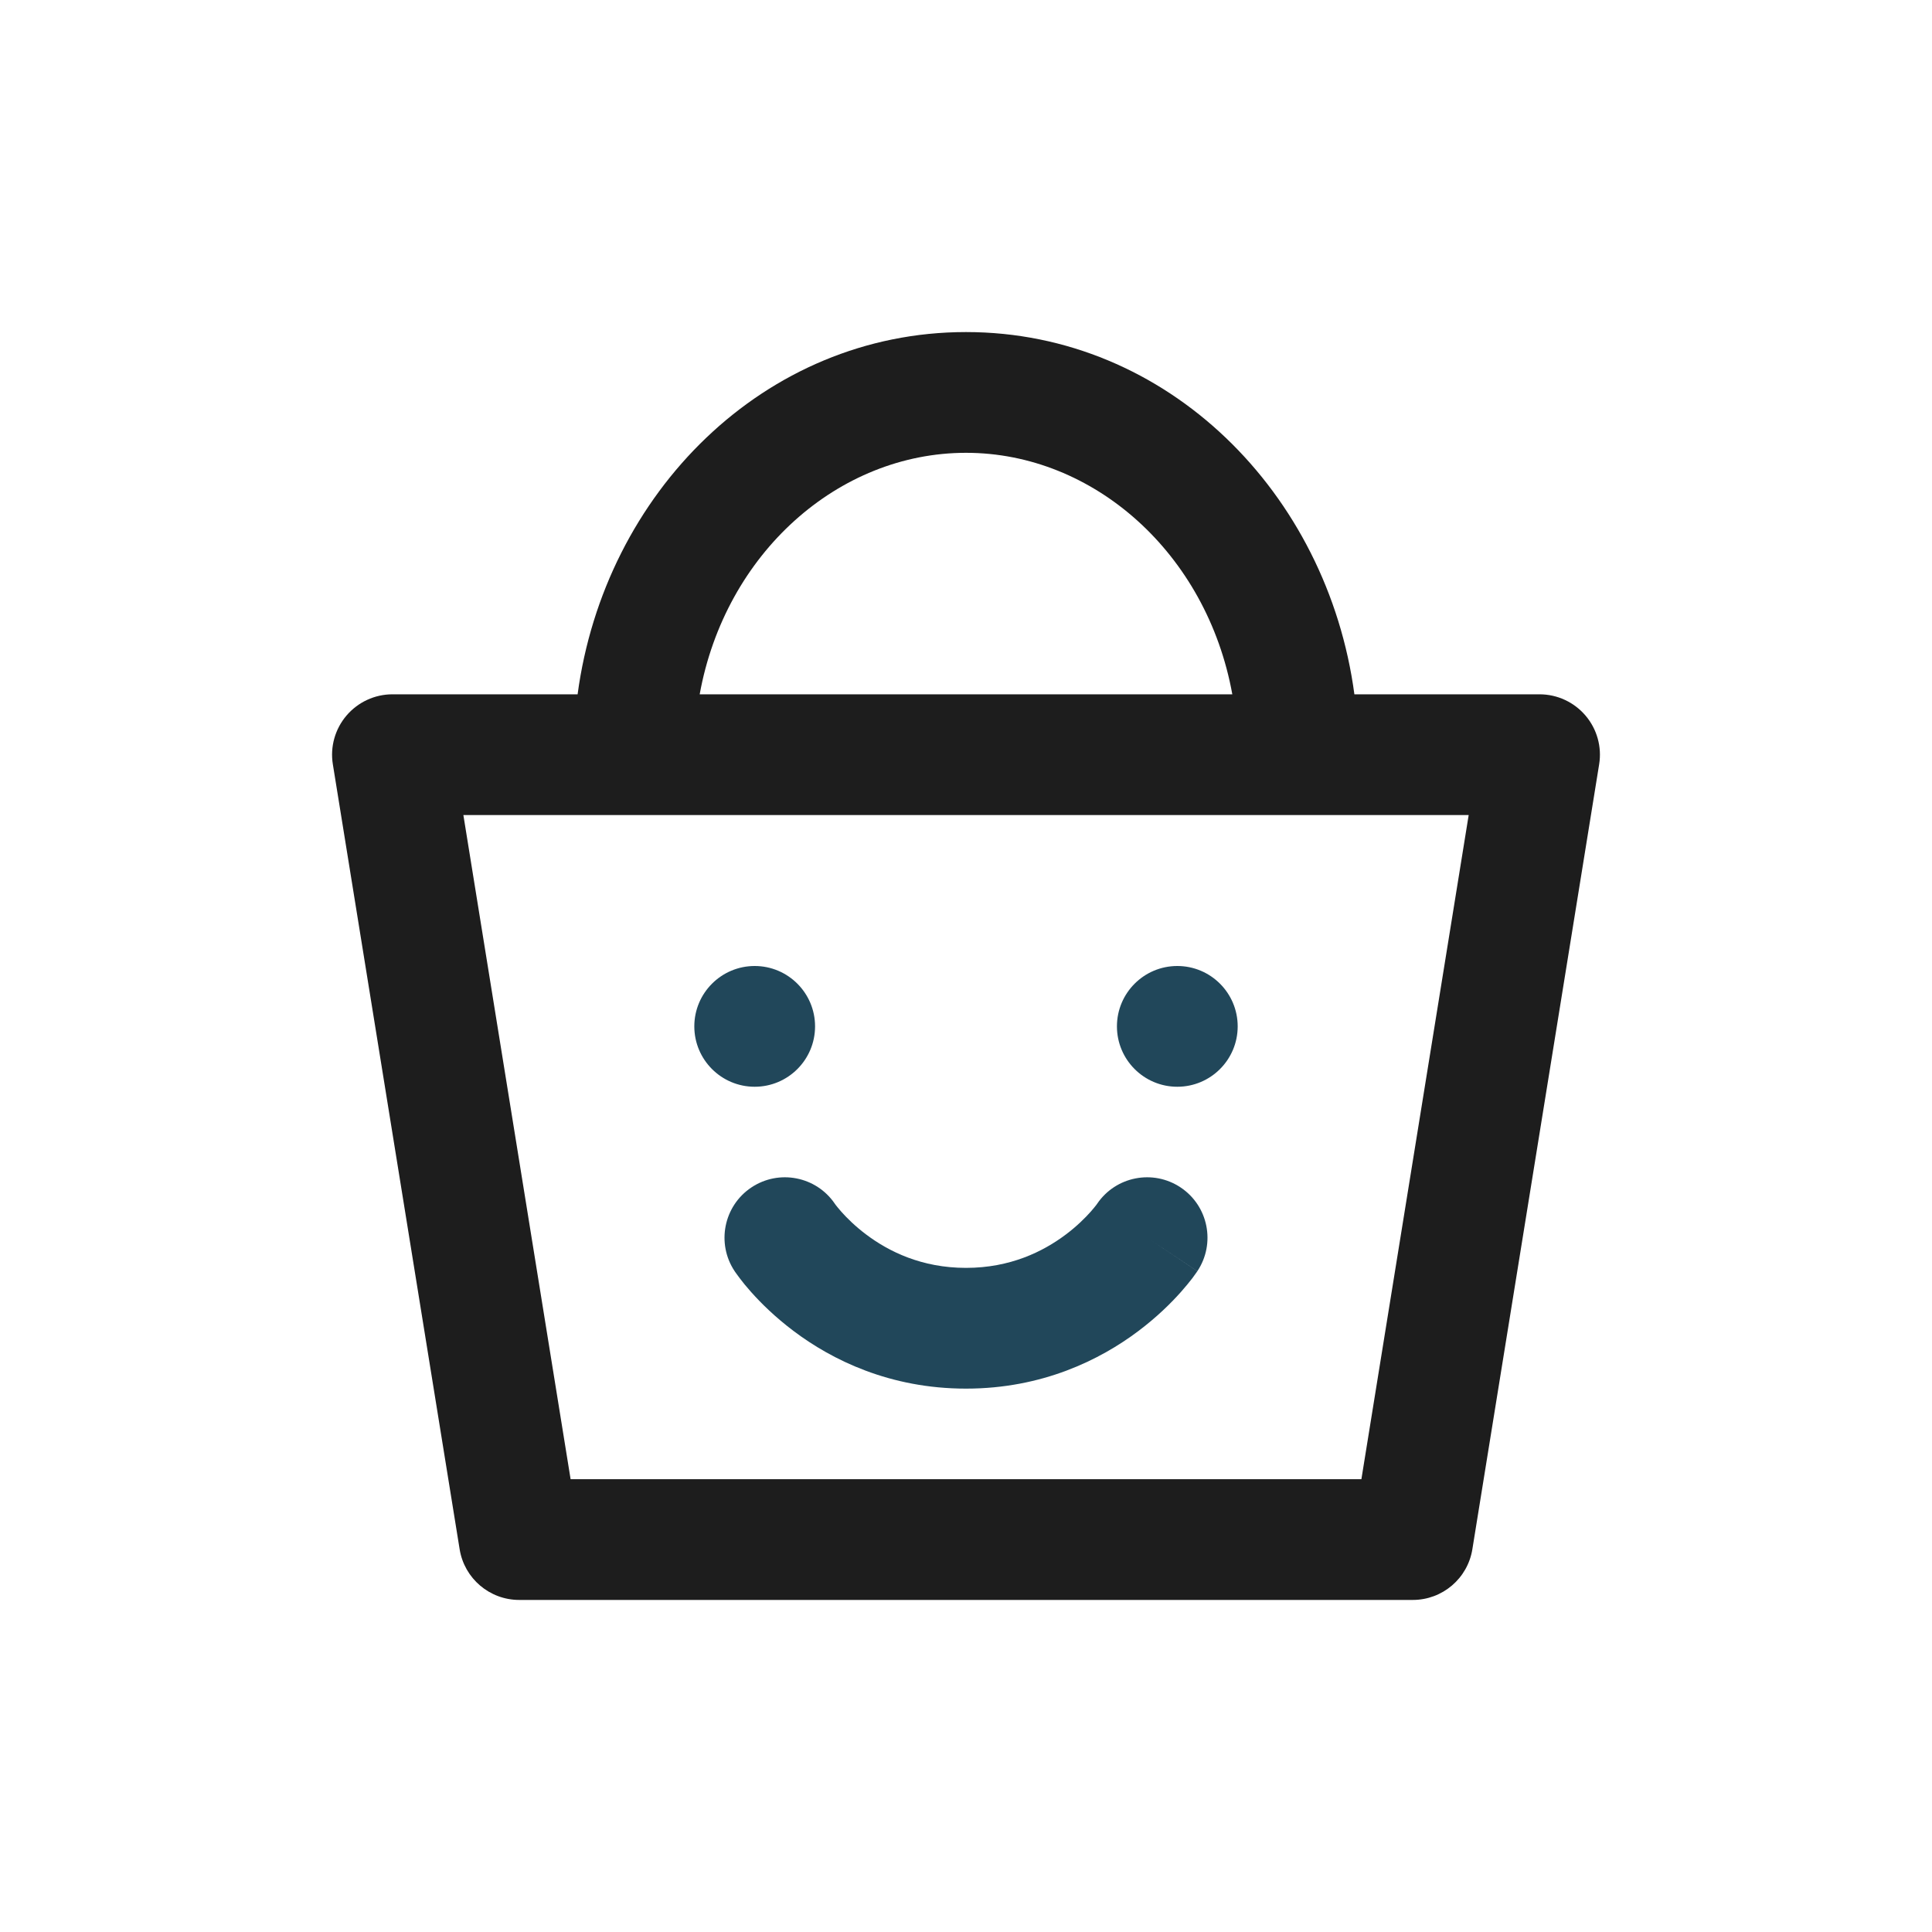
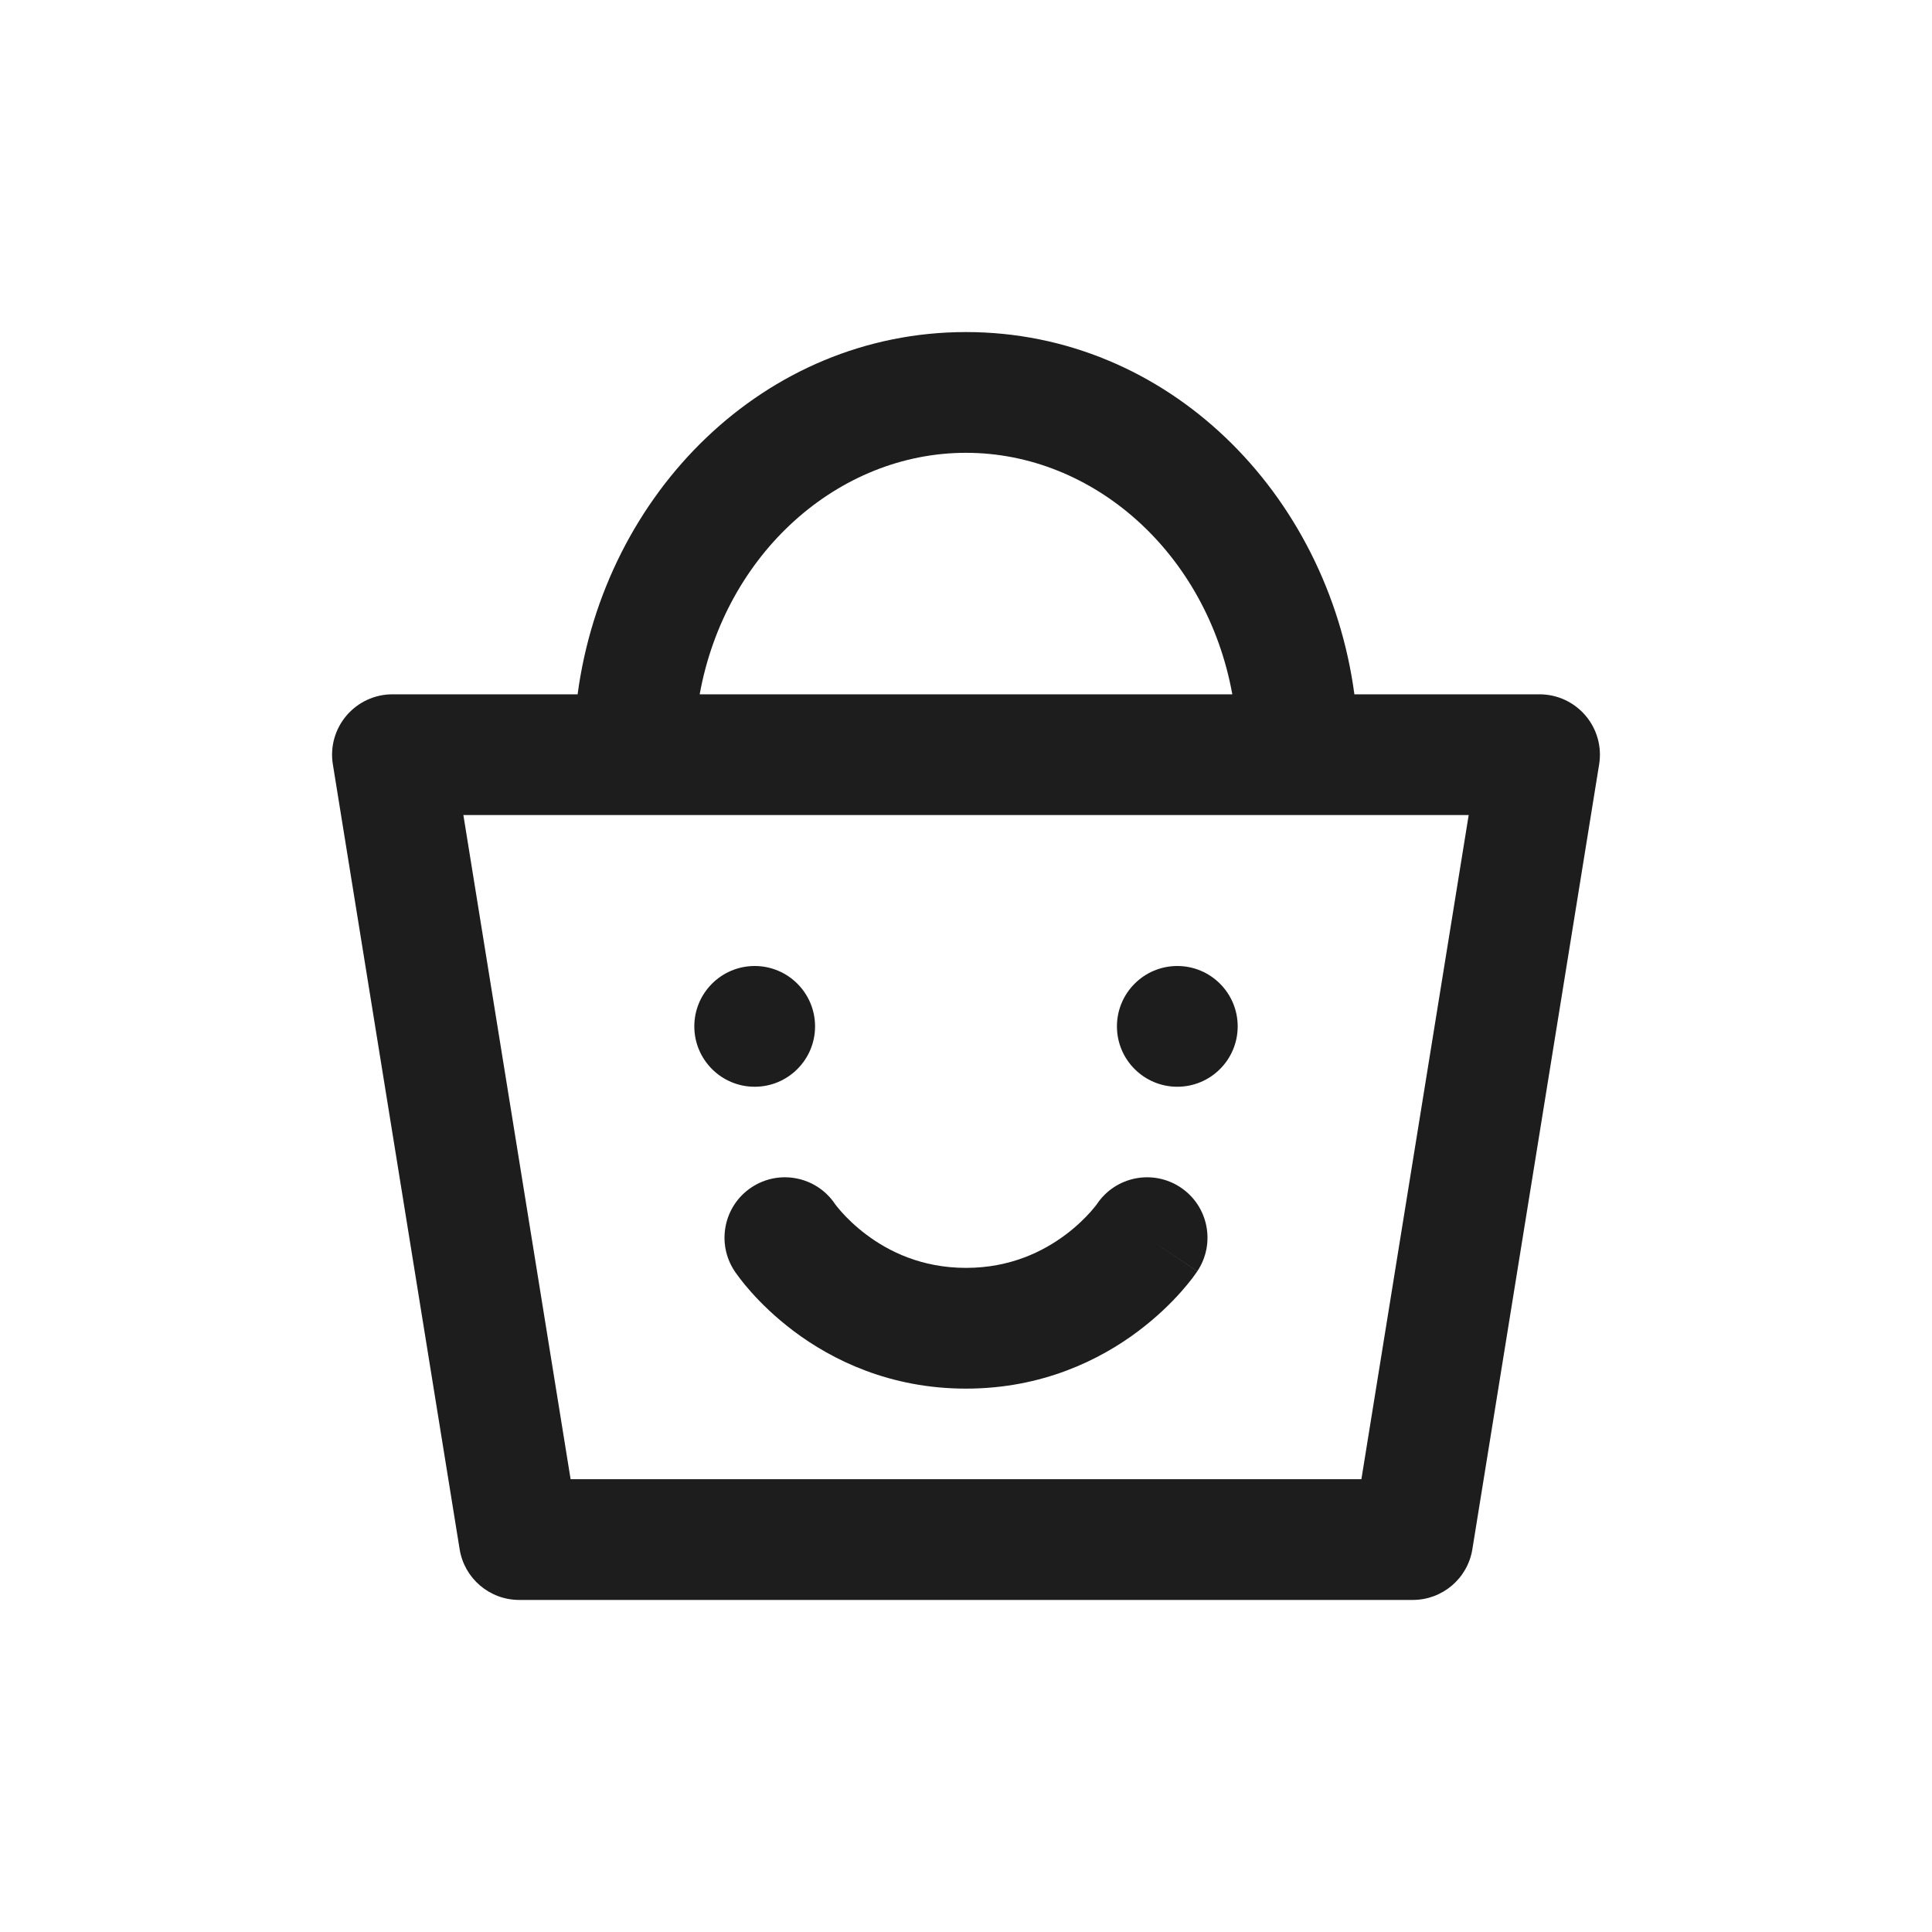
<svg xmlns="http://www.w3.org/2000/svg" width="32" height="32" viewBox="0 0 32 32" fill="none">
  <circle cx="16" cy="16" r="16" fill="" />
-   <path d="M13.5 17C13.5 17.552 13.052 18 12.5 18C11.948 18 11.5 17.552 11.5 17C11.5 16.448 11.948 16 12.5 16C13.052 16 13.5 16.448 13.5 17Z" fill="#21475A" />
-   <path fill-rule="evenodd" clip-rule="evenodd" d="M13.827 19.937C13.519 19.484 12.902 19.363 12.445 19.668C11.986 19.974 11.862 20.595 12.168 21.055L13 20.5C12.168 21.055 12.168 21.055 12.168 21.055L12.169 21.056L12.17 21.058L12.173 21.062L12.179 21.071L12.197 21.096C12.211 21.116 12.229 21.141 12.252 21.171C12.296 21.23 12.359 21.308 12.44 21.399C12.601 21.58 12.837 21.815 13.15 22.05C13.779 22.522 14.735 23 16 23C17.265 23 18.221 22.522 18.85 22.05C19.163 21.815 19.399 21.58 19.56 21.399C19.641 21.308 19.703 21.23 19.749 21.171C19.771 21.141 19.789 21.116 19.803 21.096L19.821 21.071L19.827 21.062L19.83 21.058L19.831 21.056C19.831 21.056 19.832 21.055 19 20.5L19.832 21.055C20.138 20.595 20.014 19.974 19.555 19.668C19.098 19.363 18.481 19.484 18.173 19.937C18.171 19.94 18.166 19.947 18.158 19.958C18.14 19.981 18.109 20.02 18.065 20.07C17.976 20.17 17.837 20.31 17.65 20.45C17.279 20.728 16.735 21 16 21C15.265 21 14.721 20.728 14.35 20.45C14.163 20.31 14.024 20.17 13.935 20.07C13.891 20.02 13.86 19.981 13.842 19.958C13.836 19.95 13.831 19.944 13.829 19.94L13.827 19.937ZM18.169 19.944C18.17 19.942 18.172 19.939 18.173 19.937L18.171 19.94L18.17 19.943" fill="#21475A" />
-   <path d="M20.5 17C20.5 17.552 20.052 18 19.5 18C18.948 18 18.5 17.552 18.5 17C18.5 16.448 18.948 16 19.5 16C20.052 16 20.5 16.448 20.5 17Z" fill="#21475A" />
+   <path d="M13.5 17C13.5 17.552 13.052 18 12.5 18C11.948 18 11.5 17.552 11.5 17C11.5 16.448 11.948 16 12.5 16C13.052 16 13.5 16.448 13.5 17Z" fill="#1D1D1D" />
+   <path fill-rule="evenodd" clip-rule="evenodd" d="M13.827 19.937C13.519 19.484 12.902 19.363 12.445 19.668C11.986 19.974 11.862 20.595 12.168 21.055L13 20.5C12.168 21.055 12.168 21.055 12.168 21.055L12.169 21.056L12.17 21.058L12.173 21.062L12.179 21.071L12.197 21.096C12.211 21.116 12.229 21.141 12.252 21.171C12.296 21.23 12.359 21.308 12.44 21.399C12.601 21.58 12.837 21.815 13.15 22.05C13.779 22.522 14.735 23 16 23C17.265 23 18.221 22.522 18.85 22.05C19.163 21.815 19.399 21.58 19.56 21.399C19.641 21.308 19.703 21.23 19.749 21.171C19.771 21.141 19.789 21.116 19.803 21.096L19.821 21.071L19.827 21.062L19.83 21.058L19.831 21.056C19.831 21.056 19.832 21.055 19 20.5L19.832 21.055C20.138 20.595 20.014 19.974 19.555 19.668C19.098 19.363 18.481 19.484 18.173 19.937C18.171 19.94 18.166 19.947 18.158 19.958C18.14 19.981 18.109 20.02 18.065 20.07C17.976 20.17 17.837 20.31 17.65 20.45C17.279 20.728 16.735 21 16 21C15.265 21 14.721 20.728 14.35 20.45C14.163 20.31 14.024 20.17 13.935 20.07C13.891 20.02 13.86 19.981 13.842 19.958C13.836 19.95 13.831 19.944 13.829 19.94L13.827 19.937ZM18.169 19.944C18.17 19.942 18.172 19.939 18.173 19.937L18.171 19.94L18.17 19.943" fill="#1D1D1D" />
+   <path d="M20.5 17C20.5 17.552 20.052 18 19.5 18C18.948 18 18.5 17.552 18.5 17C18.5 16.448 18.948 16 19.5 16C20.052 16 20.5 16.448 20.5 17Z" fill="#1D1D1D" />
  <path fill-rule="evenodd" clip-rule="evenodd" d="M25.5 11.5H22.433C21.987 8.168 19.341 5.5 16 5.5C12.659 5.5 10.013 8.168 9.567 11.5H6.5C6.207 11.5 5.929 11.629 5.739 11.852C5.549 12.075 5.466 12.37 5.513 12.659L7.613 25.66C7.691 26.144 8.109 26.5 8.6 26.5H23.4C23.891 26.5 24.309 26.144 24.387 25.66L26.487 12.659C26.534 12.37 26.451 12.075 26.261 11.852C26.071 11.629 25.793 11.5 25.5 11.5ZM7.675 13.5H24.326L22.549 24.5H9.451L7.675 13.5ZM16 7.5C13.886 7.5 12.012 9.165 11.589 11.5H20.411C19.988 9.165 18.114 7.5 16 7.5Z" fill="#1D1D1D" />
</svg>
